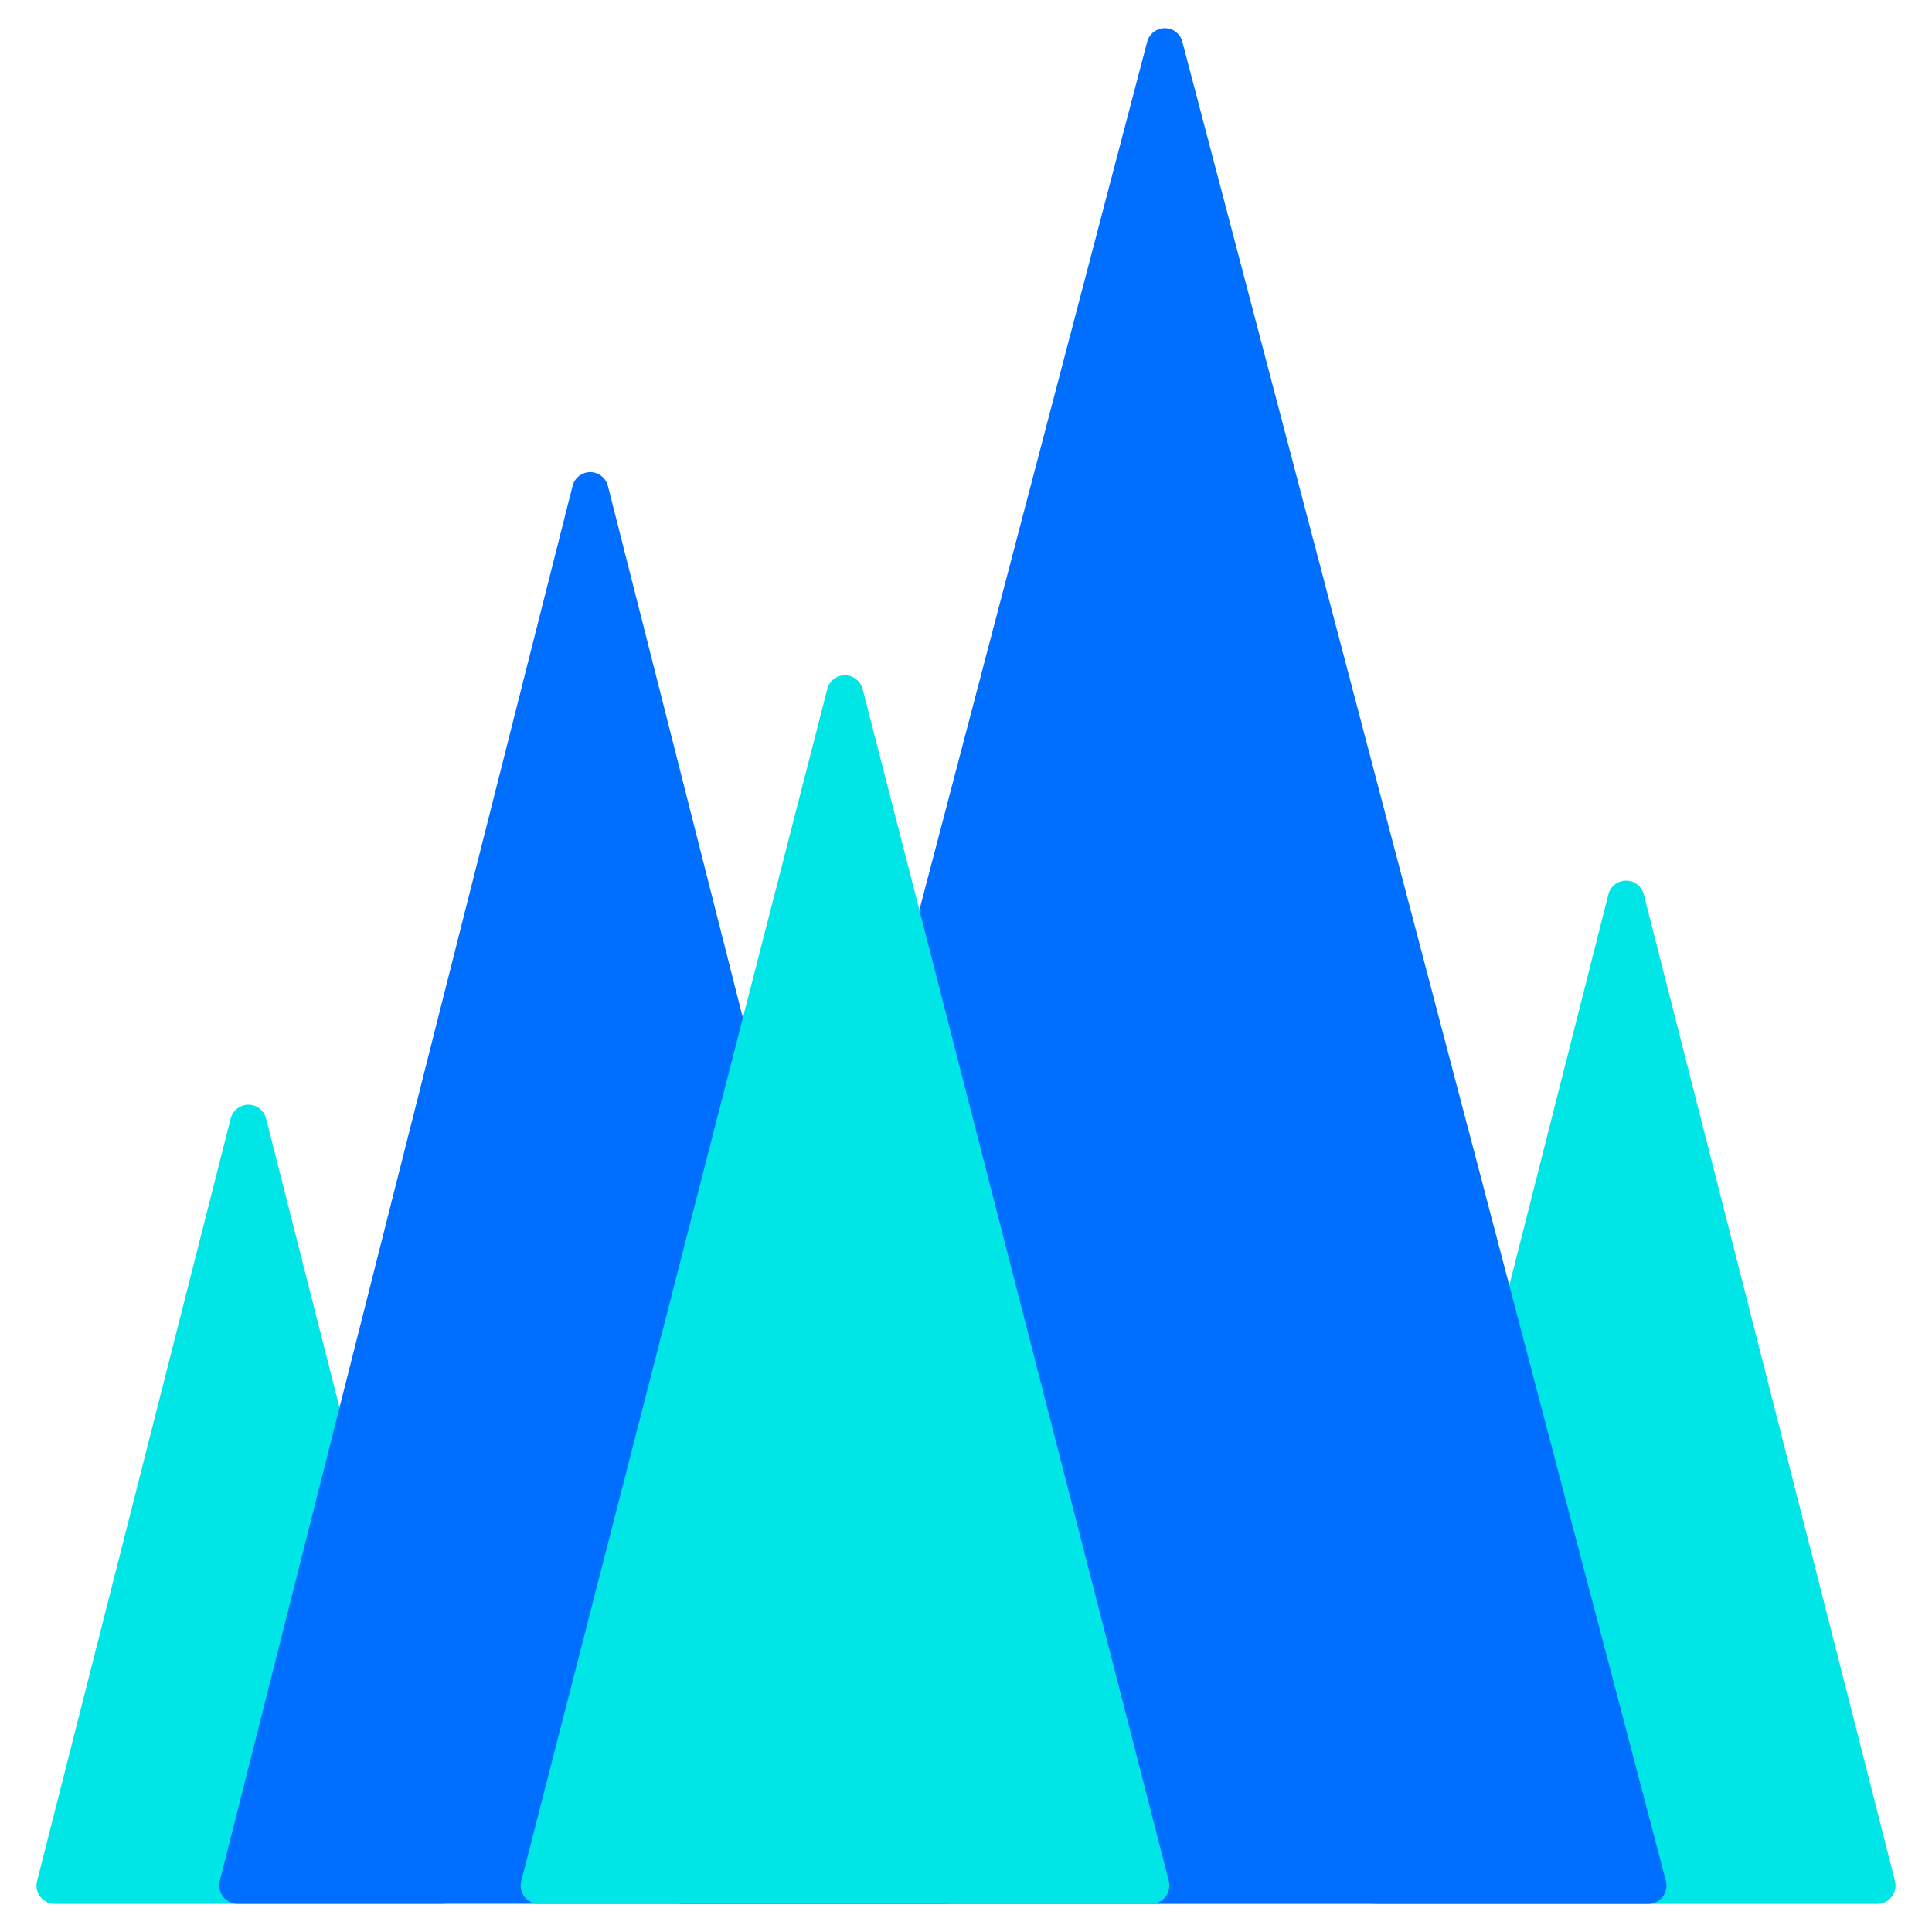
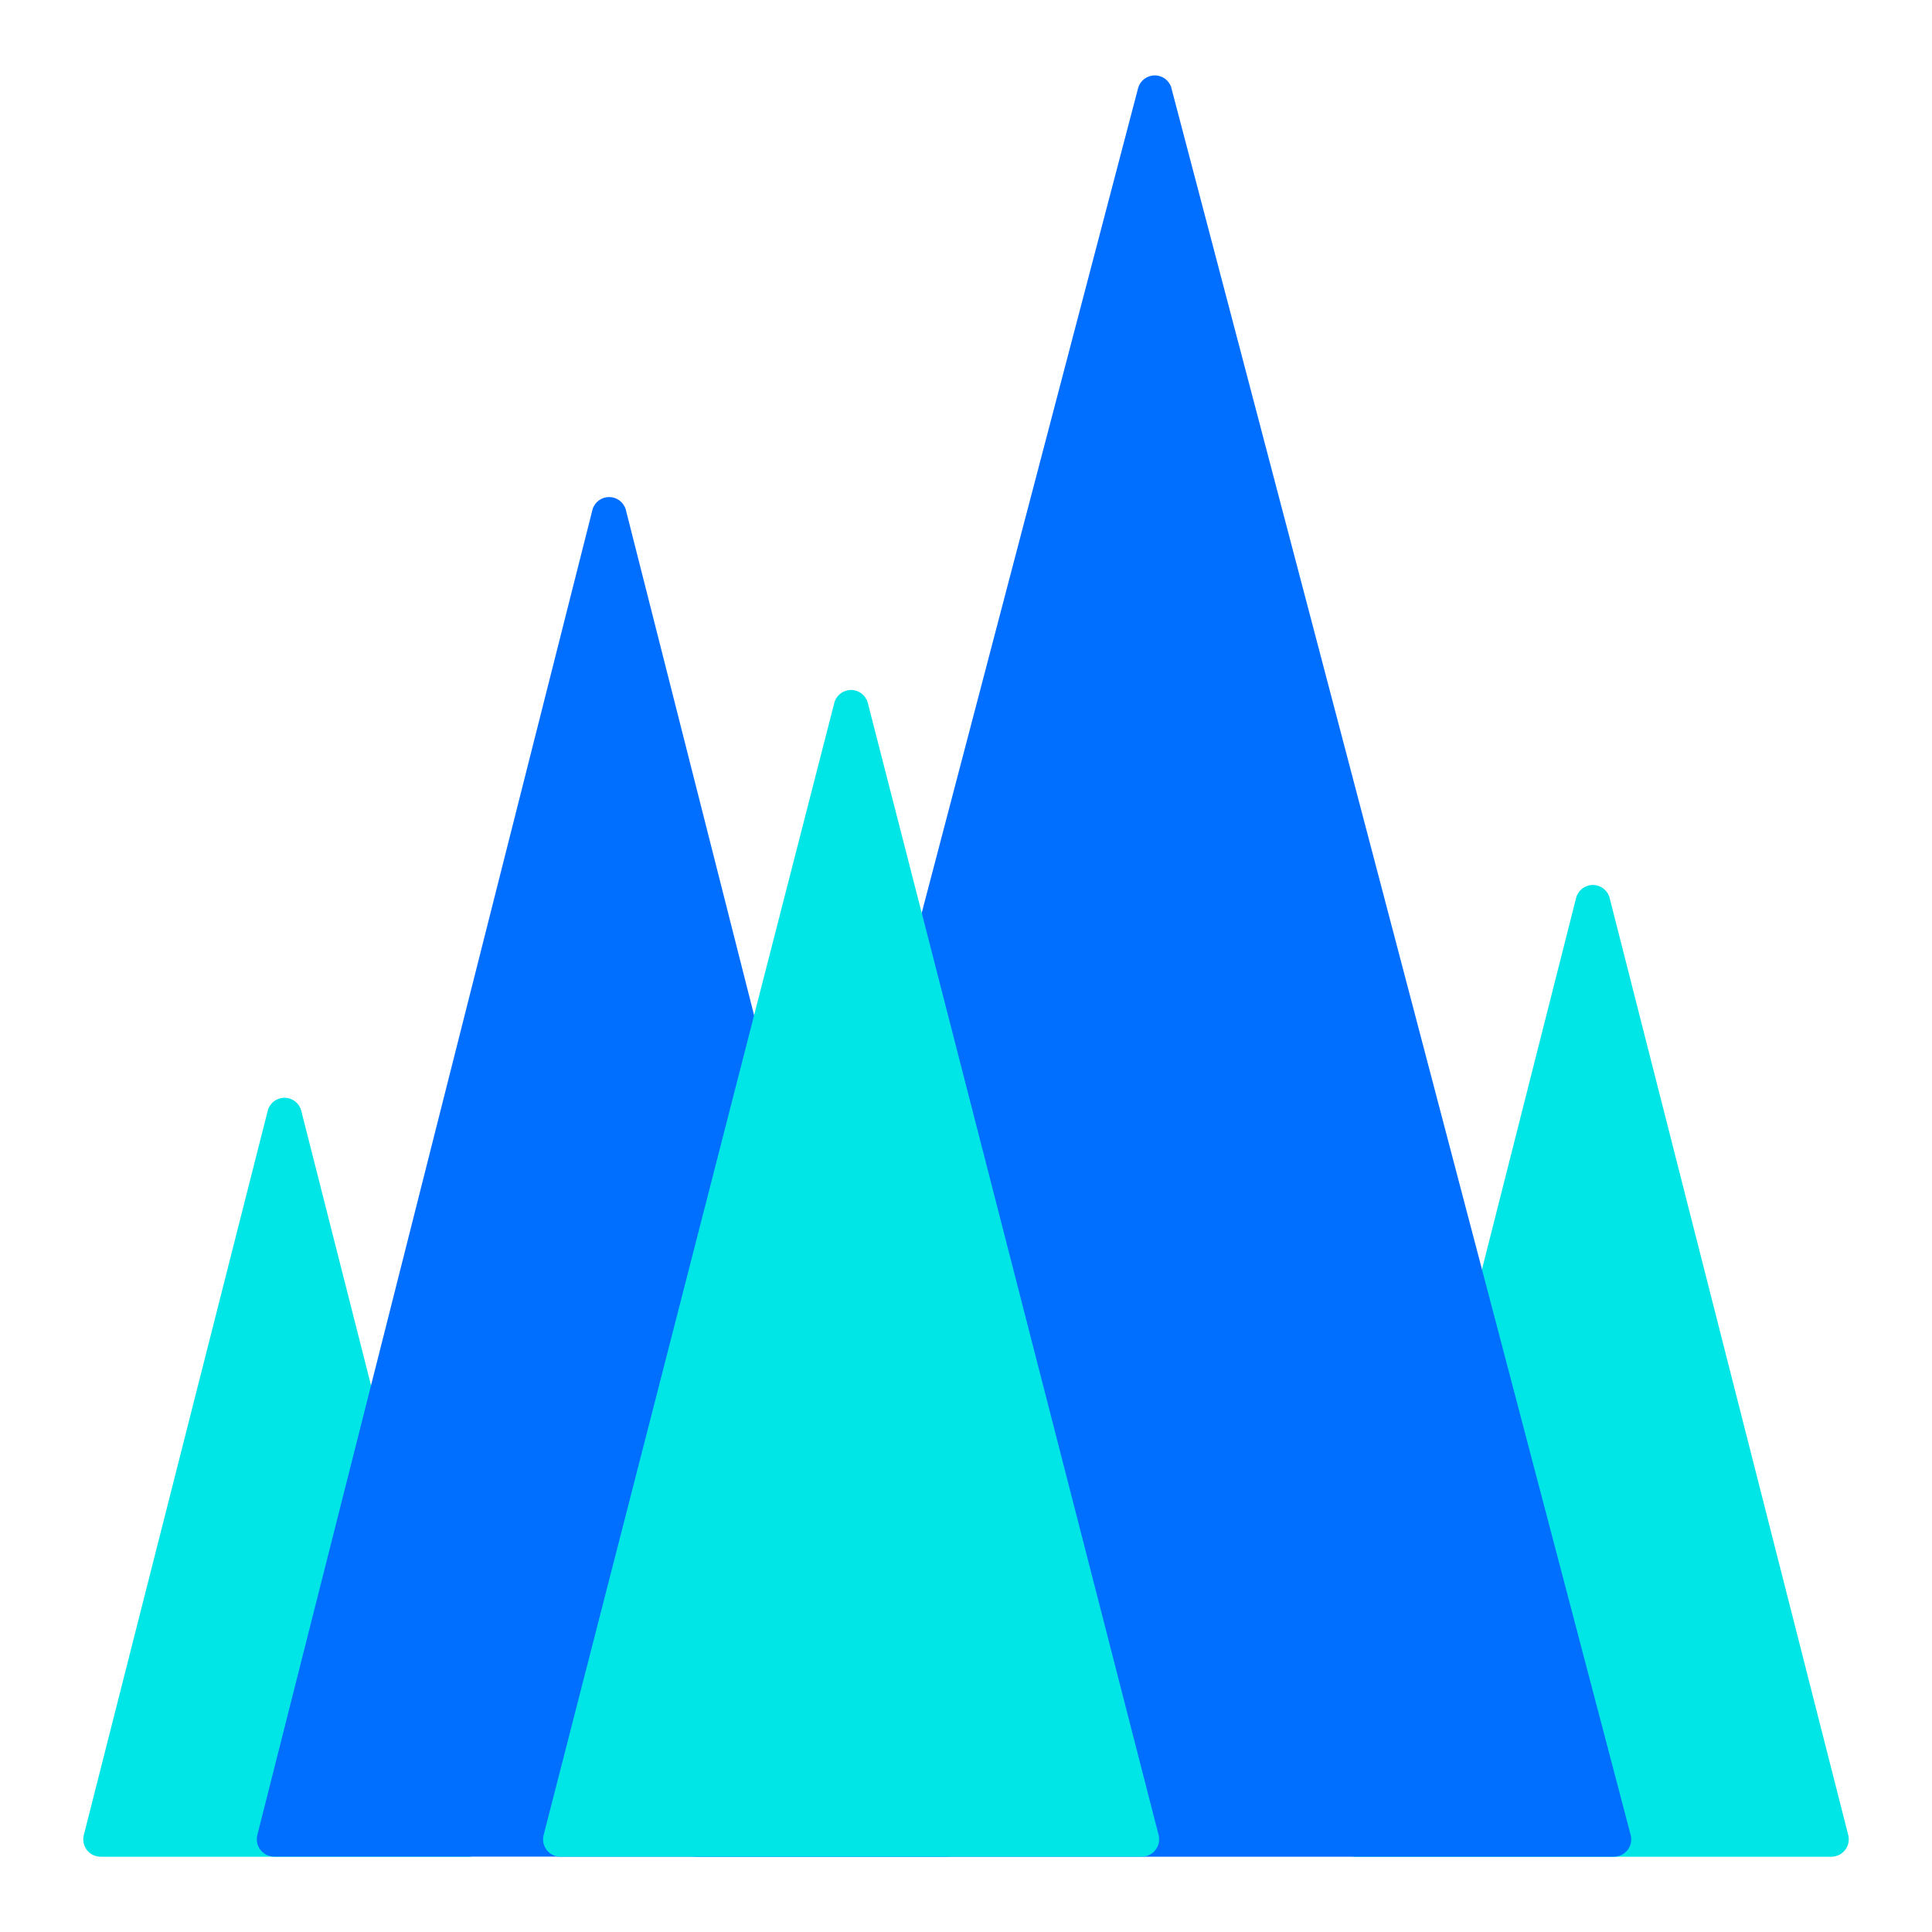
- <svg xmlns="http://www.w3.org/2000/svg" height="1em" style="flex:none;line-height:1" viewBox="0.672 -0.333 22.462 22.663" width="1em">
+ <svg xmlns="http://www.w3.org/2000/svg" height="1em" style="flex:none;line-height:1" viewBox="-0.029 -0.934 23.864 23.864" width="1em">
  <path d="M19.44 10.153l-2.936 11.586a.215.215 0 00.214.261h5.87a.215.215 0 00.214-.261l-2.95-11.586a.214.214 0 00-.412 0zM3.28 12.778l-2.275 8.96A.214.214 0 001.22 22h4.532a.212.212 0 00.214-.165.214.214 0 000-.097l-2.276-8.96a.214.214 0 00-.41 0z" fill="#00E5E5" />
  <path d="M7.29 5.359L3.148 21.738a.215.215 0 00.203.261h8.29a.214.214 0 00.215-.261L7.7 5.358a.214.214 0 00-.41 0z" fill="#006EFF" />
  <path d="M14.44.15a.214.214 0 00-.41 0L8.366 21.739a.214.214 0 00.214.261H19.9a.216.216 0 00.171-.078.214.214 0 00.044-.183L14.439.15z" fill="#006EFF" />
  <path d="M10.278 7.741L6.685 21.736a.214.214 0 00.214.264h7.17a.215.215 0 00.214-.264L10.688 7.741a.214.214 0 00-.41 0z" fill="#00E5E5" />
</svg>
